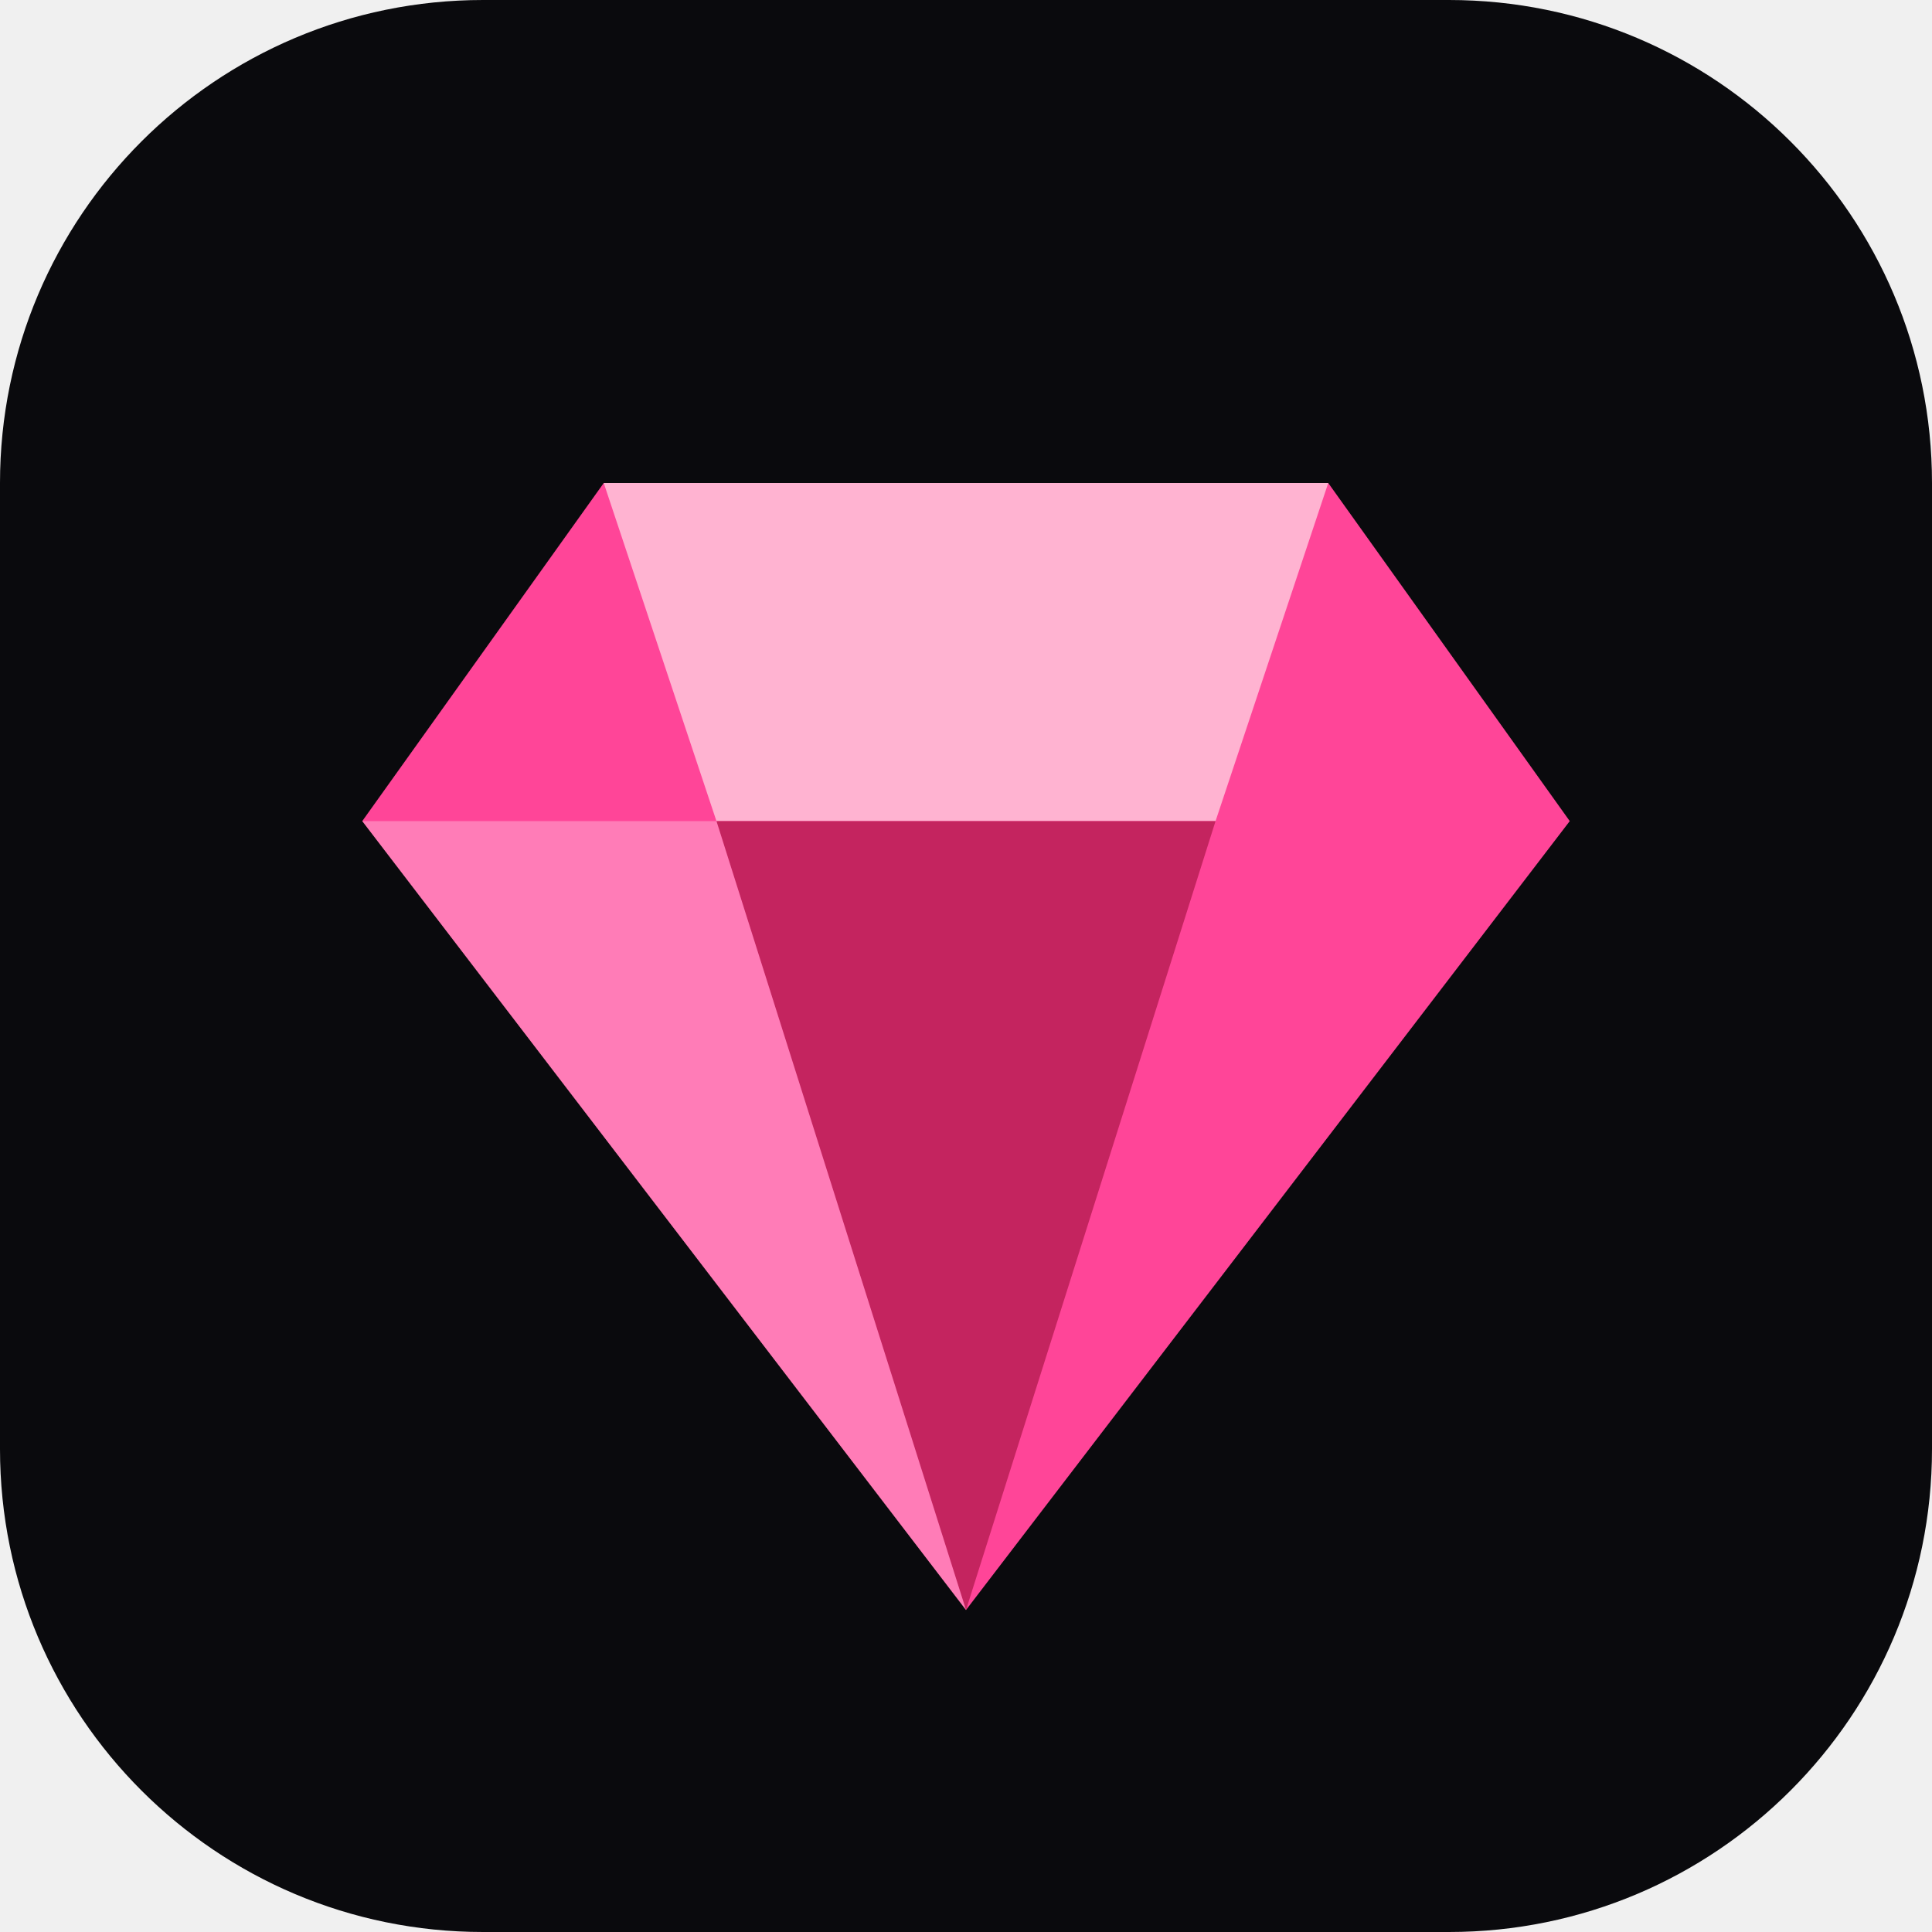
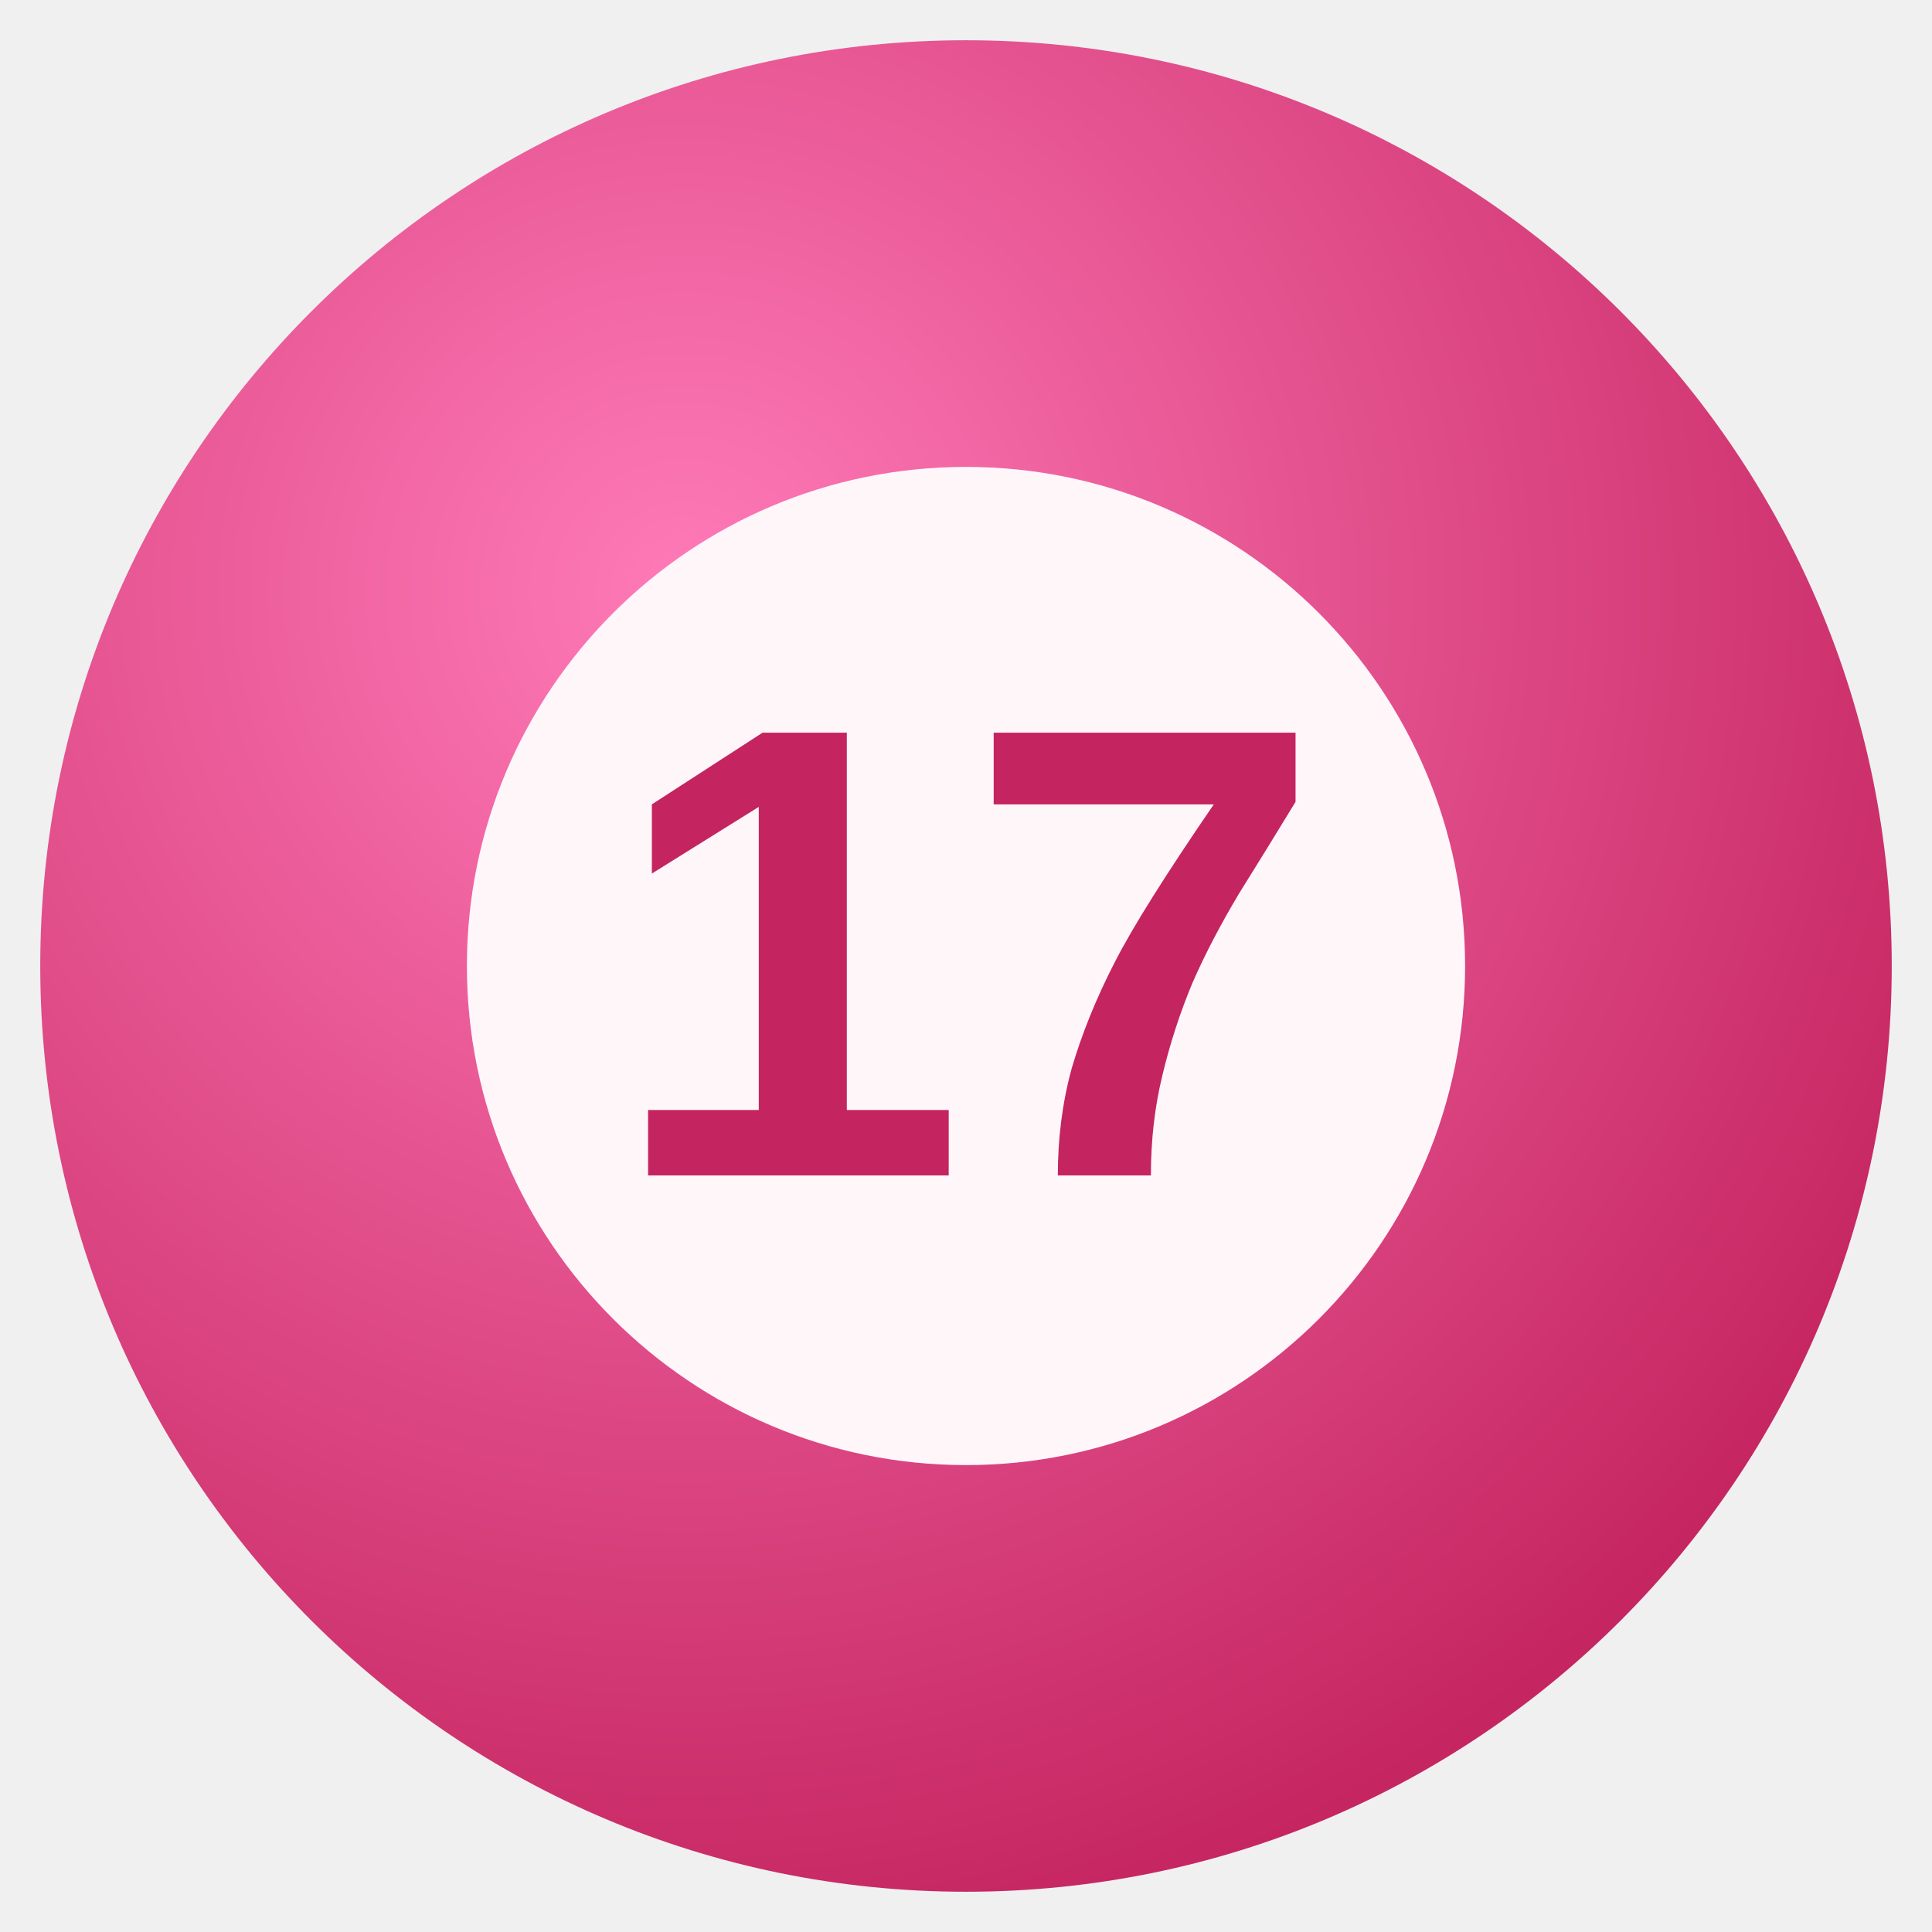
<svg xmlns="http://www.w3.org/2000/svg" viewBox="0 0 24 24">
-   <rect width="24" height="24" rx="6" fill="#0a0a0d" />
-   <path fill="#ff4598" d="M7.5 6h9l3 4.2L12 20 4.5 10.2z" />
-   <path fill="#ffb3d1" d="M7.5 6h9l-1.4 4.2H8.9z" />
-   <path fill="#c4245f" d="M8.9 10.2H15.1L12 20z" />
-   <path fill="#ffffff" fill-opacity="0.85" d="M4.5 10.2H8.9L12 20z" opacity="0.35" />
+   <defs>
+     <radialGradient id="b" cx="0.35" cy="0.3" r="0.75">
+       <stop offset="0" stop-color="#ff7ab8" />
+       <stop offset="1" stop-color="#c4245f" />
+     </radialGradient>
+   </defs>
+   <circle cx="12" cy="12" r="11.5" fill="url(#b)" />
+   <circle cx="12" cy="12" r="6.2" fill="#fff6fa" />
+   <text x="12" y="14.6" text-anchor="middle" font-family="Arial, Helvetica, sans-serif" font-weight="700" font-size="8" fill="#c4245f">17</text>
</svg>
